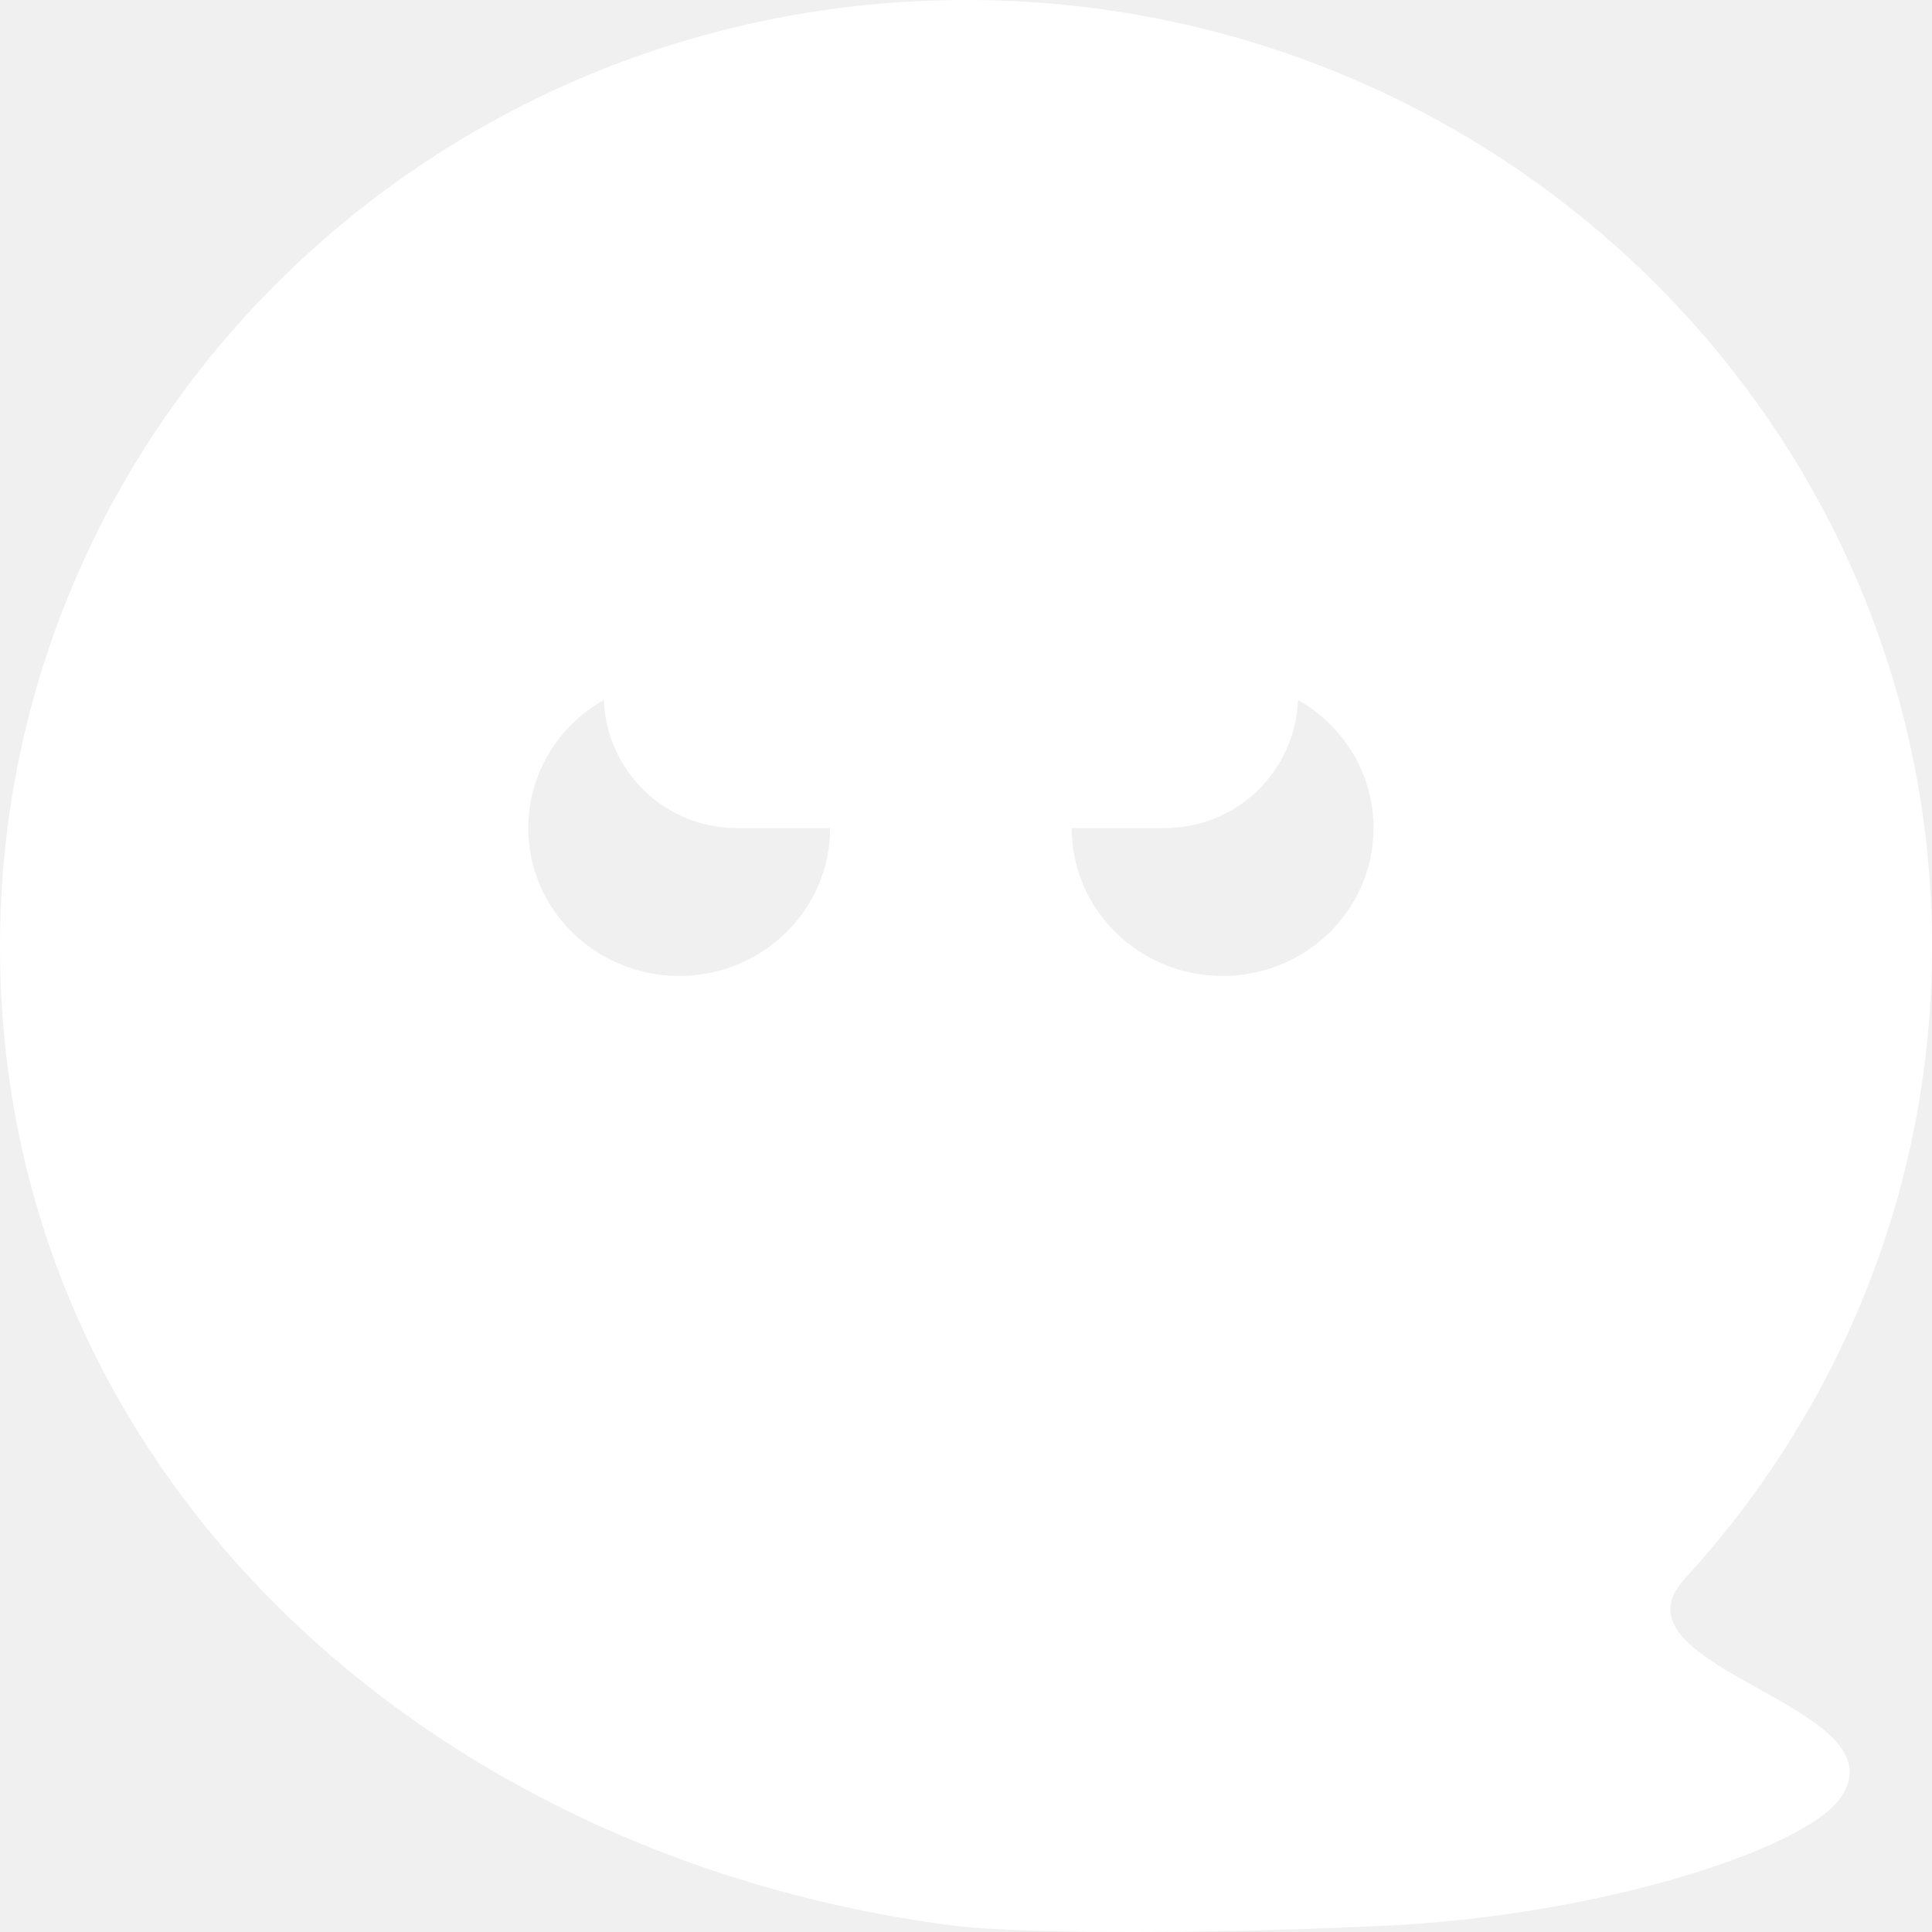
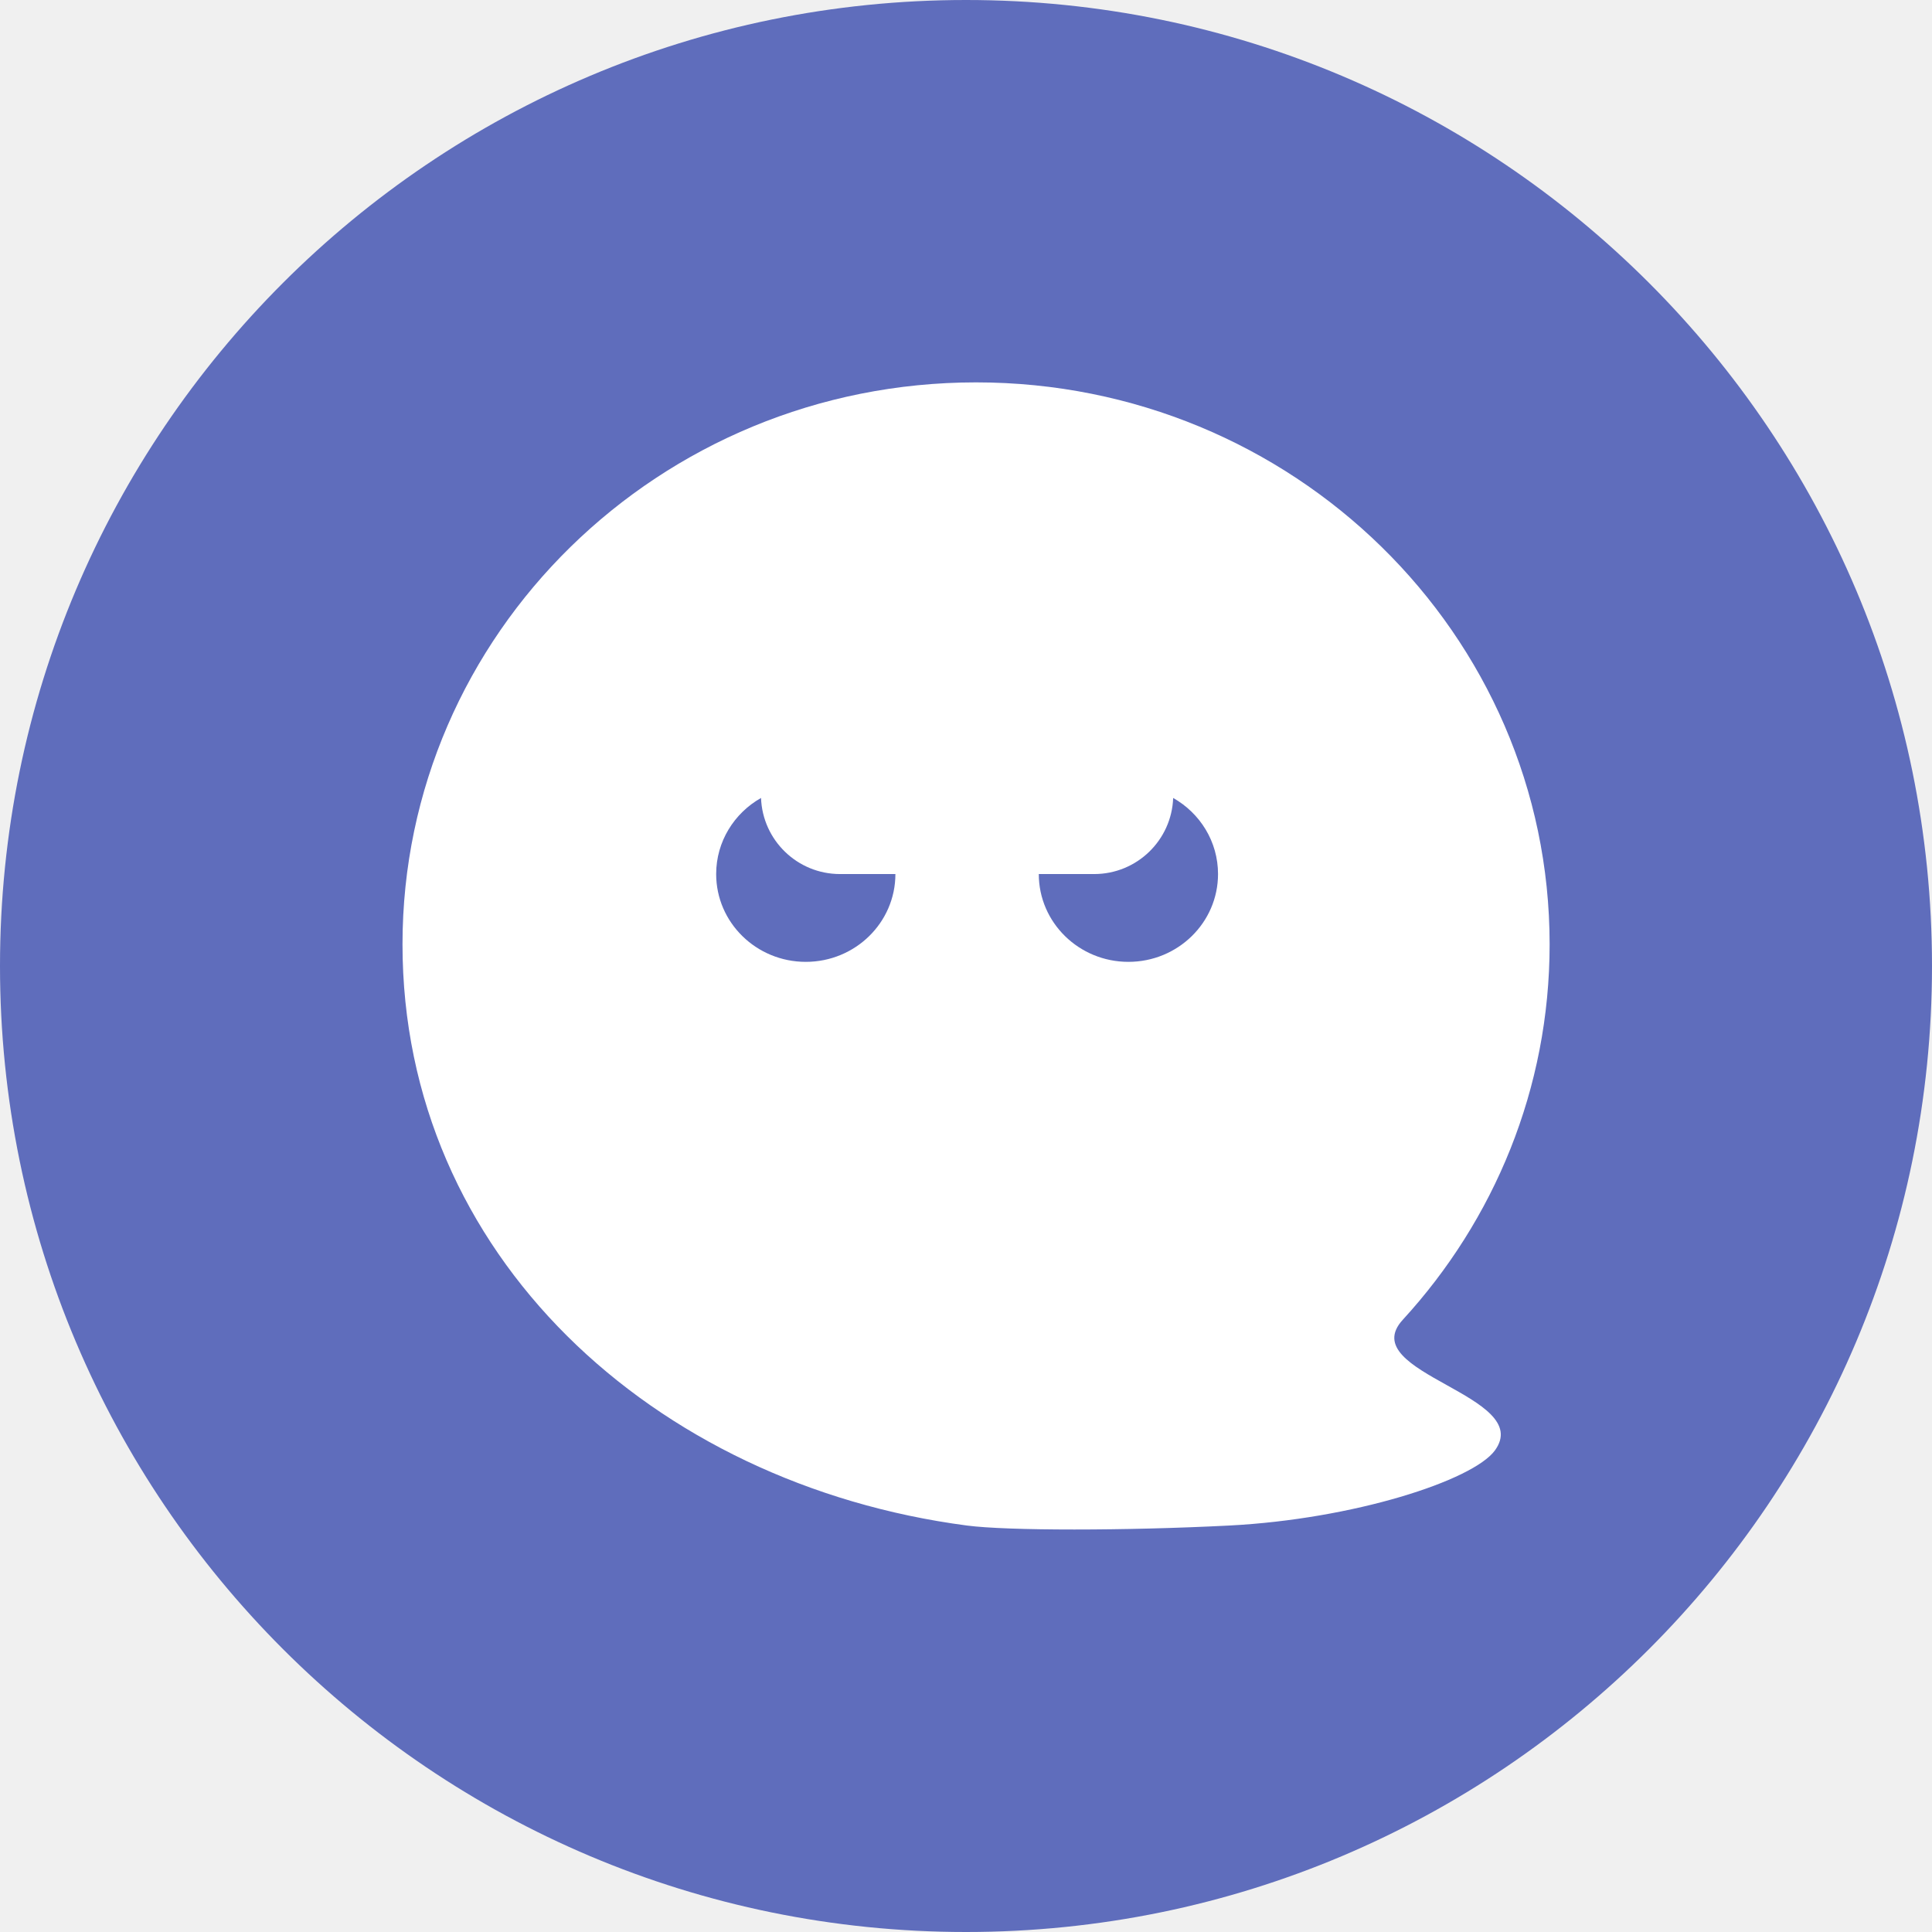
- <svg xmlns="http://www.w3.org/2000/svg" width="512" height="512" viewBox="0 0 512 512" fill="none">
-   <path fill-rule="evenodd" clip-rule="evenodd" d="M368.952 510.227C322.769 512.591 269.896 512.591 251.928 510.227C111.77 491.788 0 389.313 0 250.8C0 112.287 114.615 0 256 0C397.385 0 512 112.287 512 250.8C512 315.221 487.207 373.969 446.46 418.387C435.395 430.448 450.577 438.908 466.002 447.504C481.13 455.935 496.492 464.496 487.564 476.712C477.726 490.173 424.392 507.389 368.952 510.227ZM220 219.45C220 241.092 202.091 258.637 180 258.637C157.909 258.637 140 241.092 140 219.45C140 204.935 148.055 192.264 160.024 185.491C160.713 204.362 176.229 219.449 195.269 219.449H220C220 219.449 220 219.45 220 219.45ZM343.976 185.491C343.287 204.362 327.771 219.449 308.731 219.449H284C284 219.449 284 219.45 284 219.45C284 241.092 301.909 258.637 324 258.637C346.091 258.637 364 241.092 364 219.45C364 204.935 355.945 192.264 343.976 185.491Z" fill="white" />
+ <svg xmlns="http://www.w3.org/2000/svg" width="96" height="96" viewBox="0 0 96 96" fill="none">
+   <circle cx="48" cy="48" r="48" fill="#5F6DBC" />
+   <path fill-rule="evenodd" clip-rule="evenodd" d="M61.075 75.803C55.933 76.066 50.047 76.066 48.047 75.803C32.443 73.75 20 62.342 20 46.921C20 31.501 32.76 19 48.5 19C64.24 19 77 31.501 77 46.921C77 54.093 74.24 60.633 69.704 65.578C68.472 66.921 70.162 67.863 71.879 68.82C73.563 69.758 75.273 70.712 74.28 72.072C73.184 73.57 67.247 75.487 61.075 75.803ZM44.492 43.431C44.492 45.84 42.498 47.794 40.039 47.794C37.58 47.794 35.586 45.84 35.586 43.431C35.586 41.815 36.483 40.404 37.815 39.65C37.892 41.751 39.619 43.431 41.739 43.431L44.492 43.431ZM58.294 39.65C58.218 41.751 56.49 43.431 54.37 43.431H51.617C51.617 45.84 53.611 47.794 56.07 47.794C58.53 47.794 60.523 45.84 60.523 43.431C60.523 41.815 59.627 40.404 58.294 39.65Z" fill="white" />
</svg>
